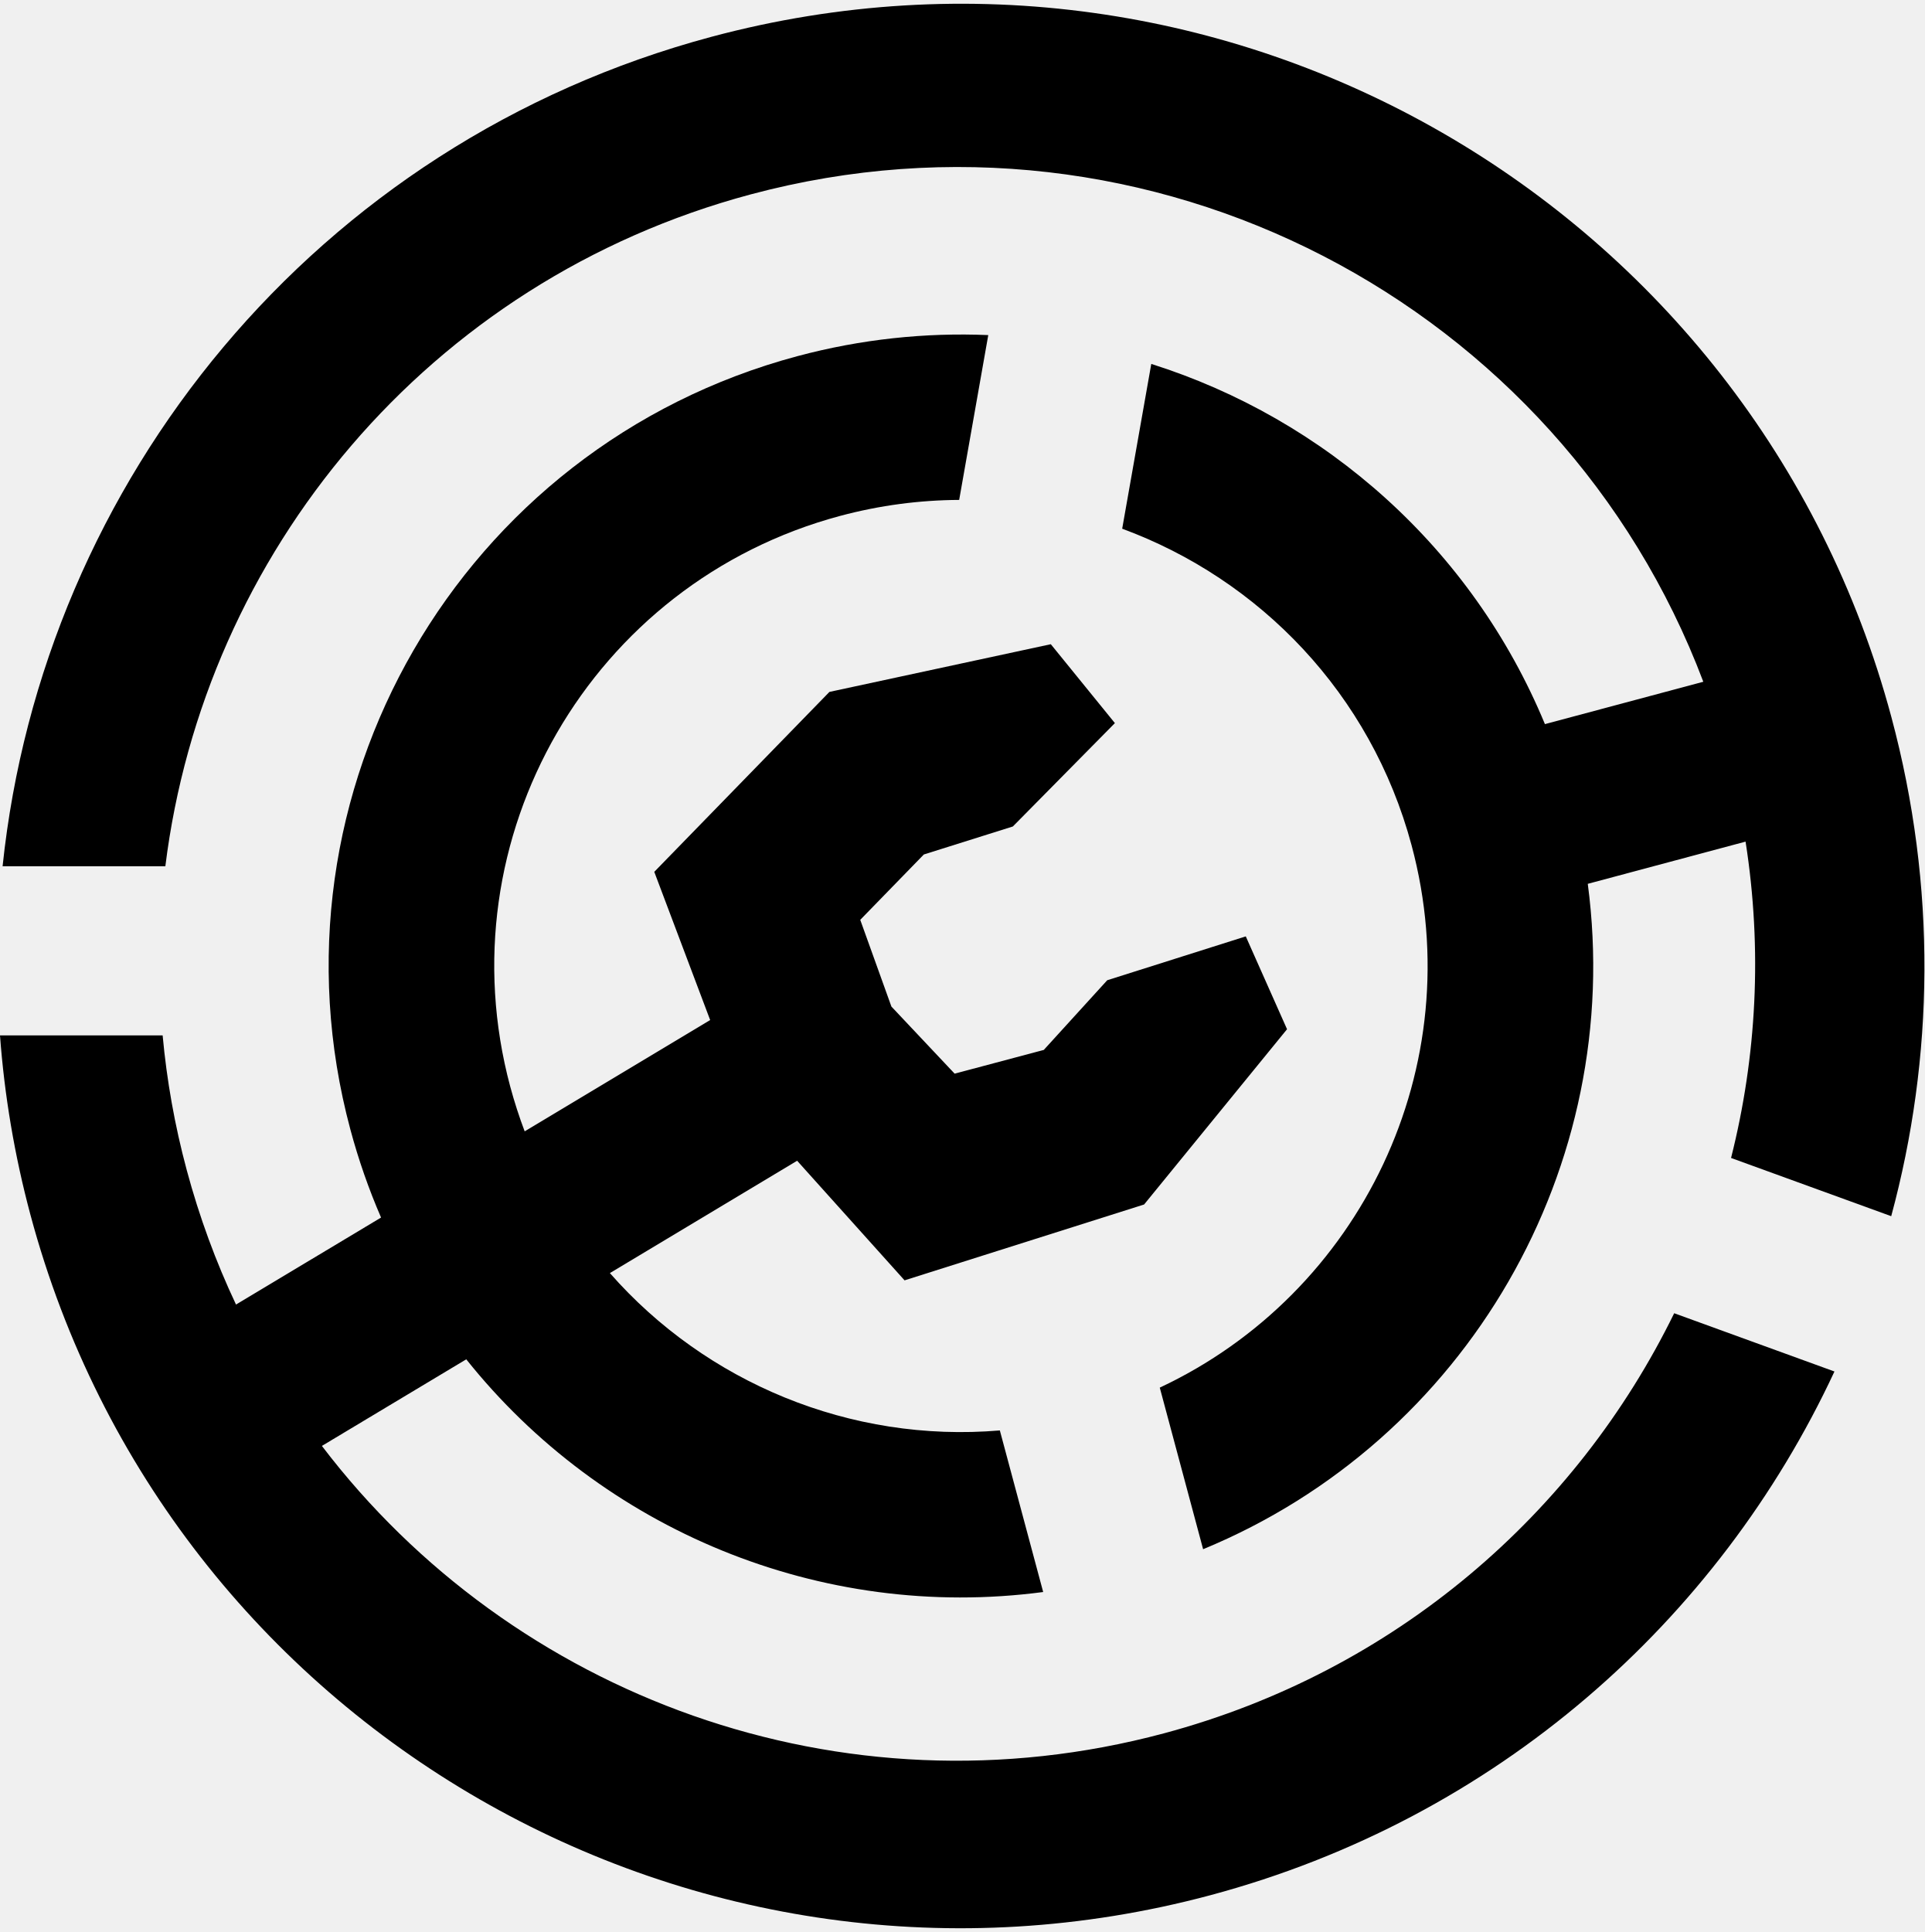
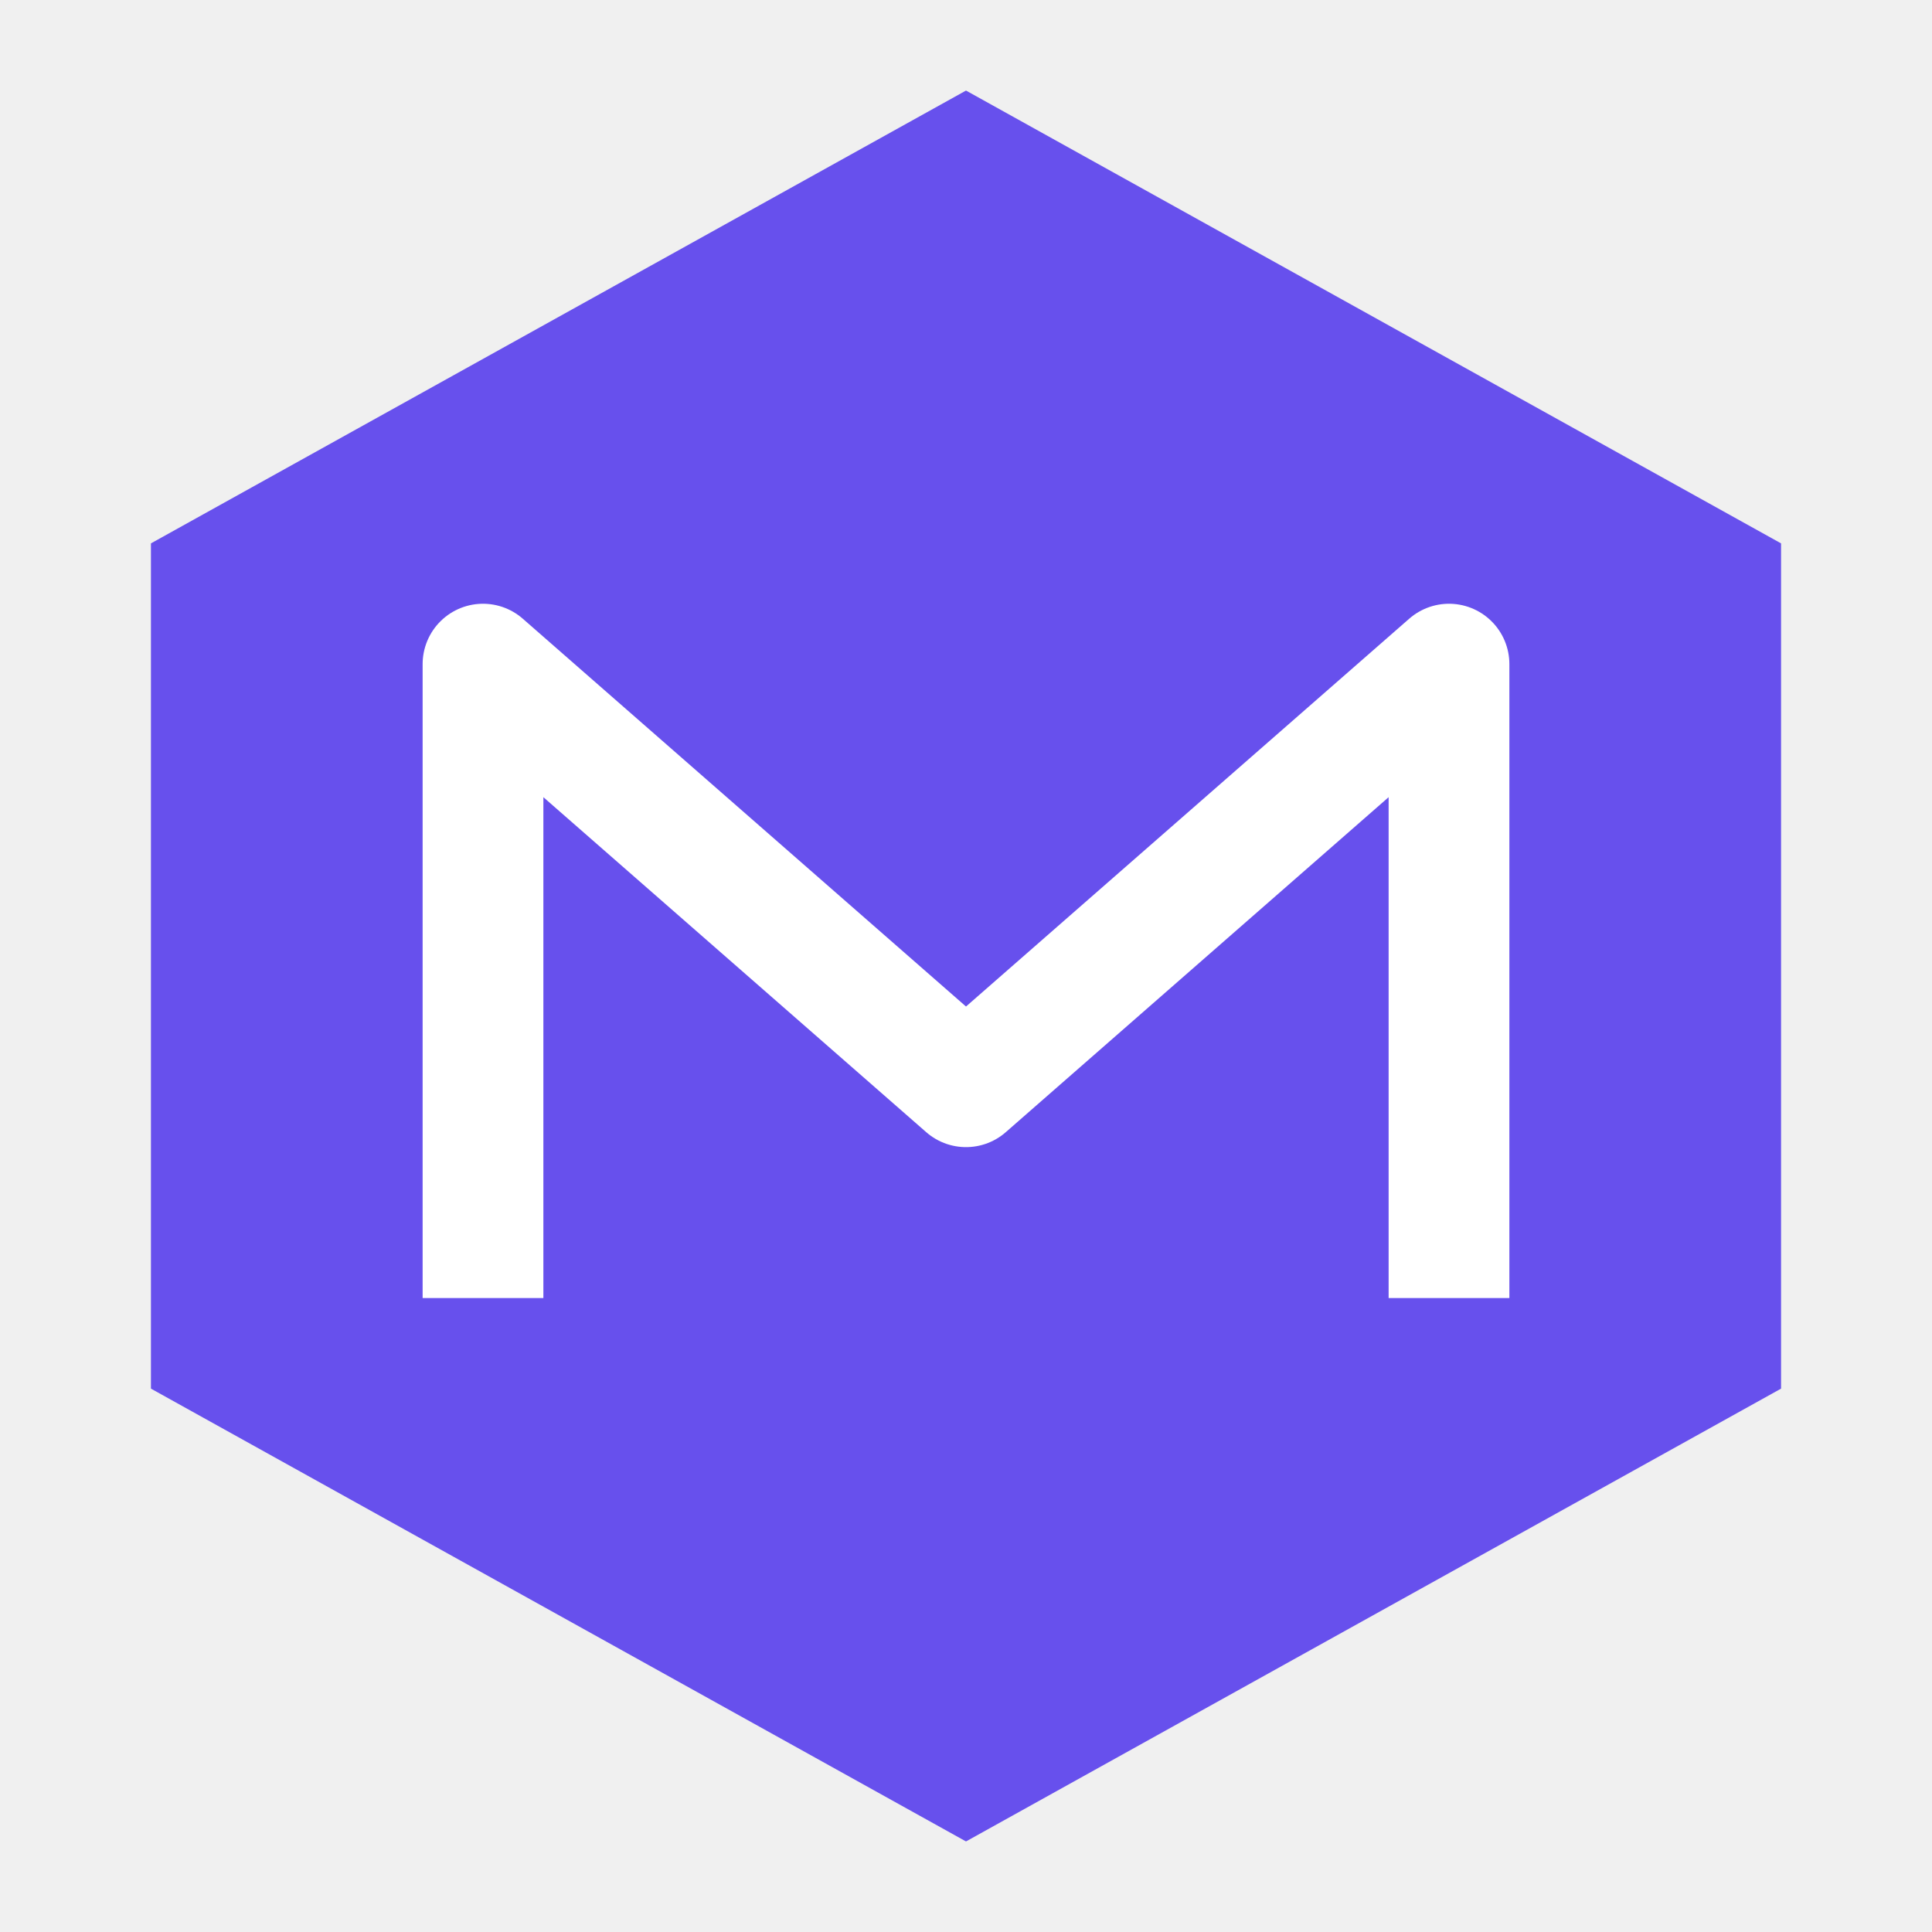
- <svg xmlns="http://www.w3.org/2000/svg" width="512" height="514" viewBox="0 0 512 514">
-   <path fill-rule="evenodd" clip-rule="evenodd" d="M503.16 323.56C514.55 281.47 515.32 235.91 503.2 190.76C466.57 54.23 326.04 -26.8 189.33 9.78C83.81 38.02 11.39 128.07 0.69 230.47H43.99C54.29 147.33 113.74 74.73 199.75 51.71C306.05 23.26 415.13 80.67 453.17 181.38L411.03 192.65C391.64 145.8 352.57 111.45 306.3 96.82L298.56 140.66C335.09 154.13 364.72 184.5 375.56 224.91C391.36 283.8 361.94 344.14 308.56 369.17L320.09 412.16C390.25 383.21 432.4 310.3 422.43 235.14L464.41 223.91C468.91 252.62 467.35 281.16 460.55 308.07L503.16 323.56Z" fill="currentColor" />
-   <path d="M321.99 504.22C185.27 540.8 44.75 459.77 8.11 323.24C3.84 307.31 1.17 291.33 0 275.46H43.27C44.36 287.37 46.47 299.35 49.68 311.29C53.04 323.8 57.45 335.75 62.79 347.07L101.38 323.92C98.13 316.42 95.39 308.6 93.21 300.47C69.17 210.87 122.41 118.77 212.13 94.76C229.13 90.21 246.23 88.44 262.93 89.15L255.19 133C244.73 133.05 234.11 134.42 223.53 137.25C157.31 154.98 118.01 222.95 135.75 289.09C136.85 293.16 138.13 297.13 139.59 300.99L188.94 271.38L174.07 231.95L220.67 184.08L279.57 171.39L296.62 192.38L269.47 219.88L245.79 227.33L228.87 244.72L237.16 267.79C237.16 267.79 253.95 285.63 253.98 285.64L277.7 279.33L294.58 260.79L331.44 249.12L342.42 273.82L304.39 320.45L240.66 340.63L212.08 308.81L162.26 338.7C187.8 367.78 226.2 383.93 266.01 380.56L277.54 423.55C218.13 431.41 160.1 406.82 124.05 361.64L85.64 384.68C136.25 451.17 223.84 484.11 309.61 461.16C371.35 444.64 419.4 402.56 445.42 349.38L488.06 364.88C457.17 431.16 398.22 483.82 321.99 504.22Z" fill="currentColor" />
+ <svg xmlns="http://www.w3.org/2000/svg" viewBox="0 0 64 64">
+   <path fill="#6750ed" d="M32 3 59 18v28L32 61 5 46V18z" />
+   <path fill="none" stroke="white" stroke-width="4" stroke-linejoin="round" d="M16 43V22l16 14 16-14v21" />
</svg>
